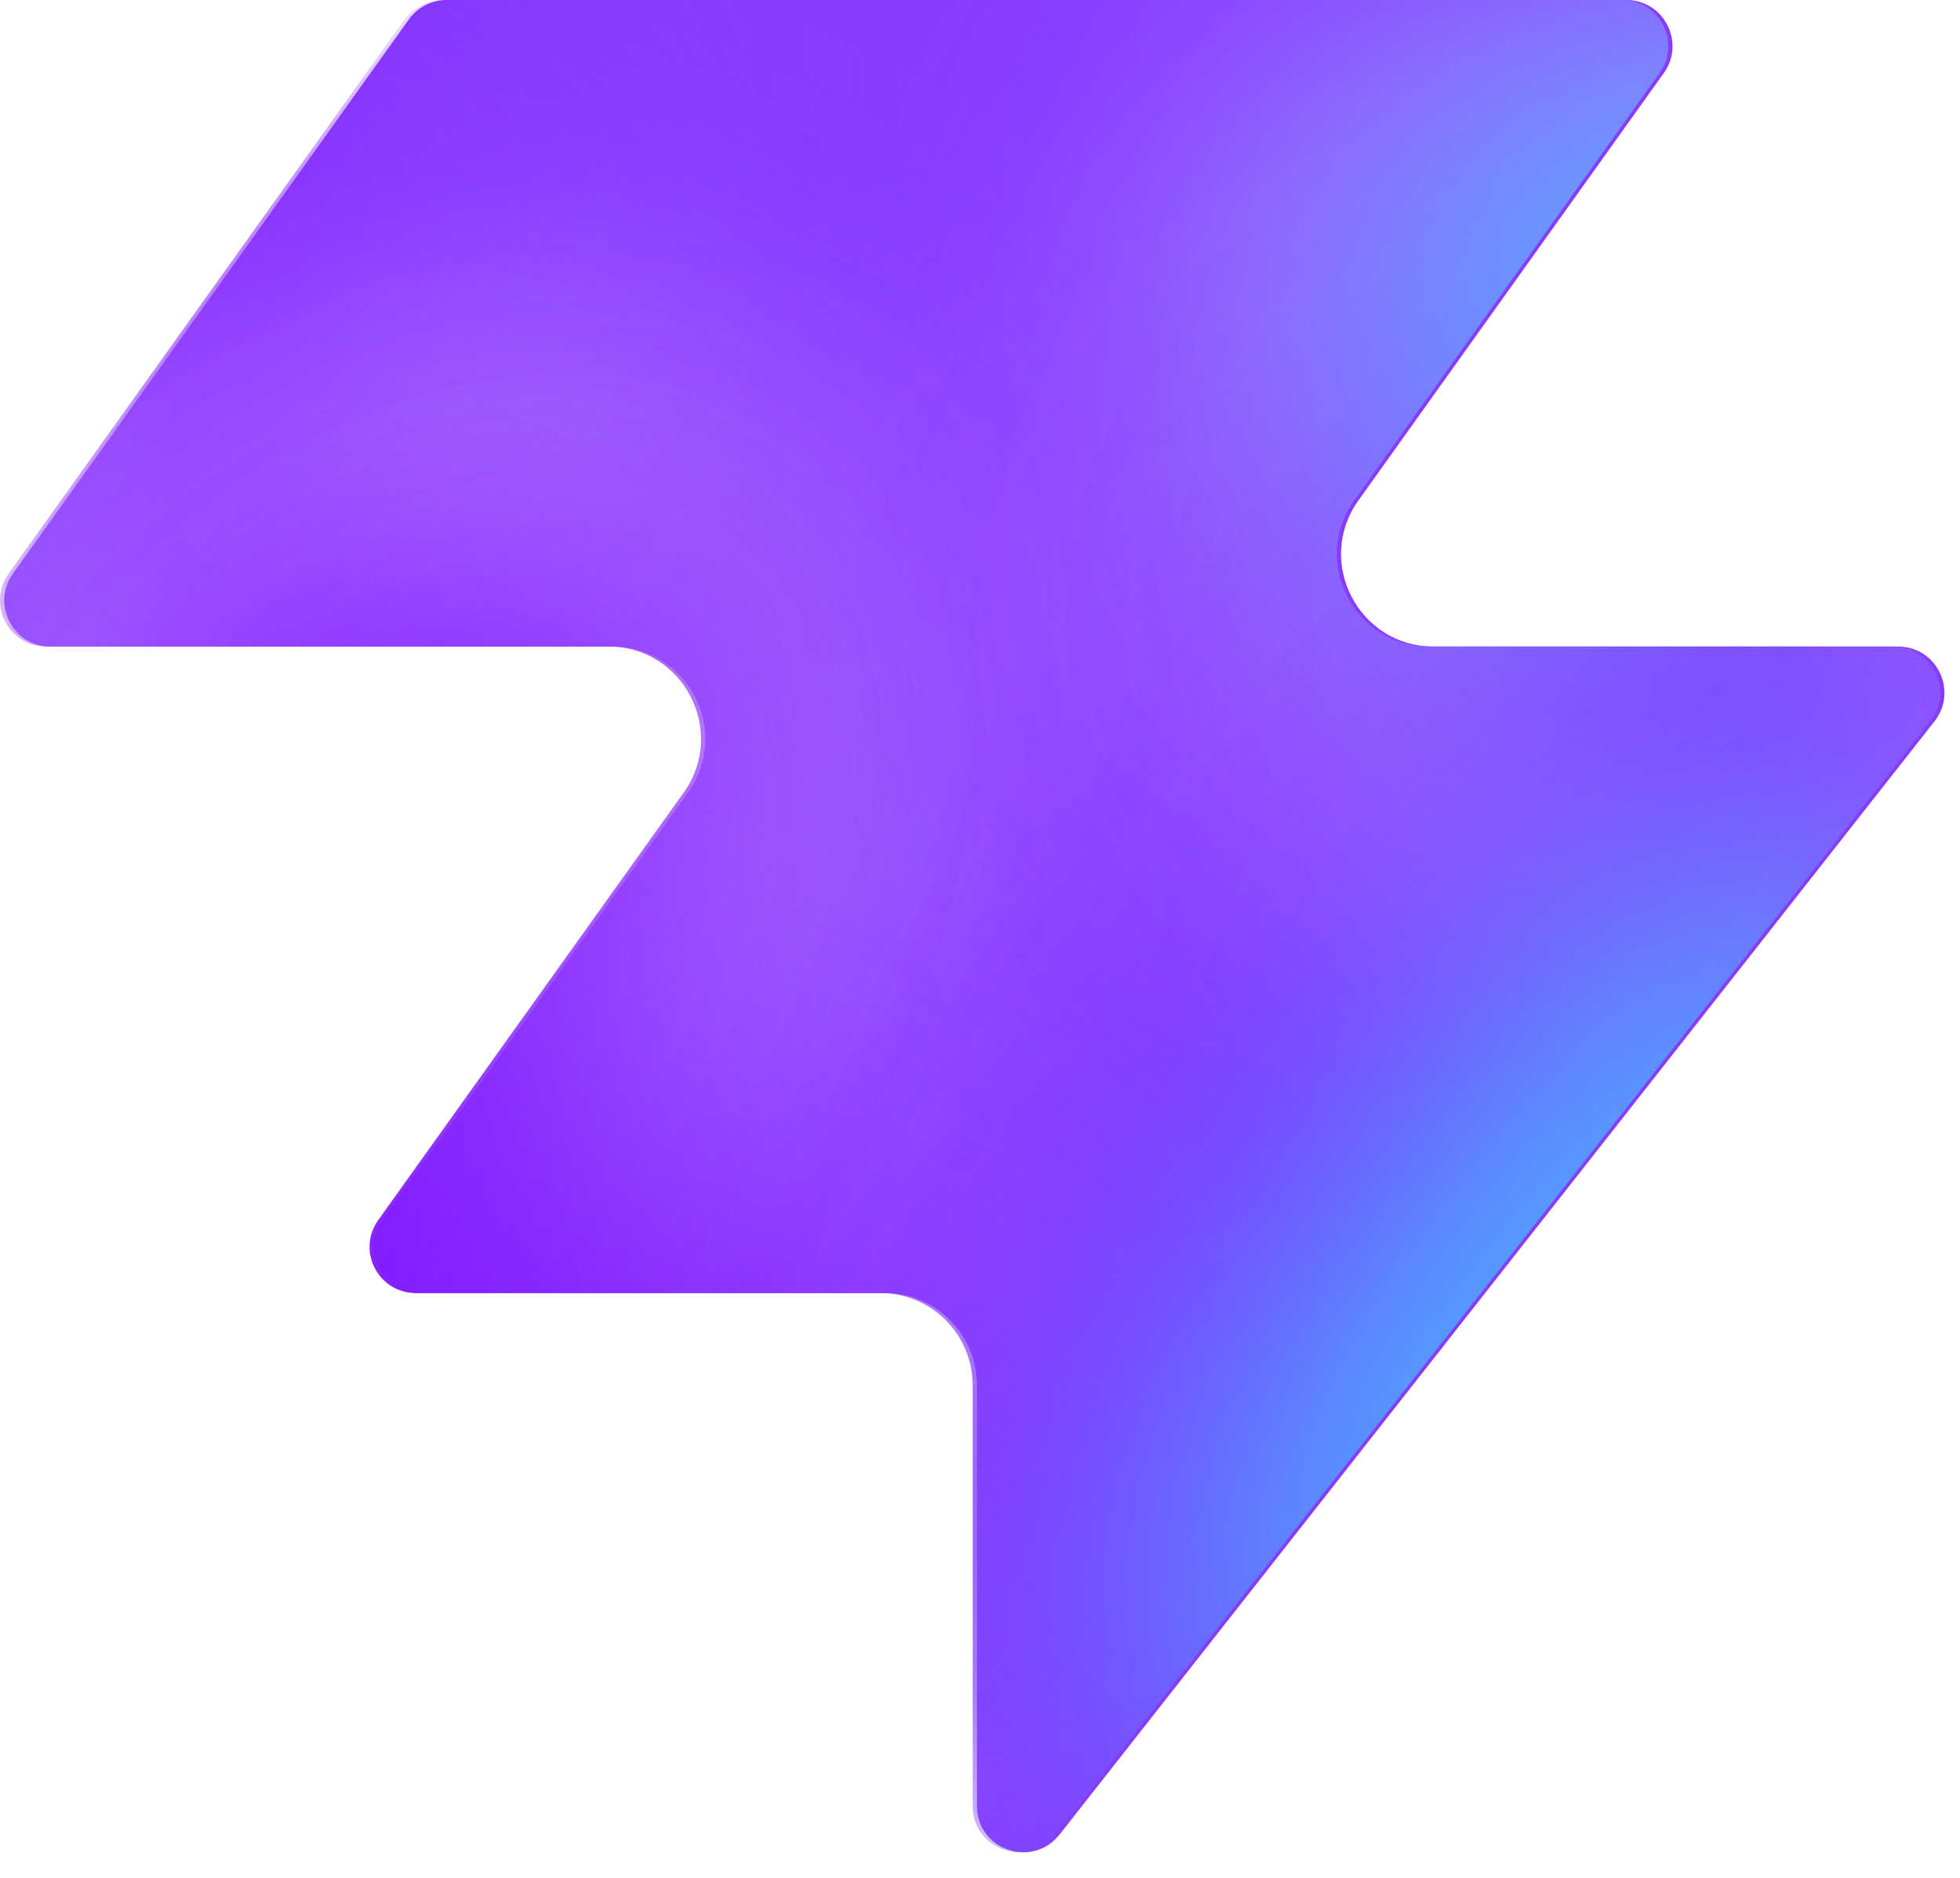
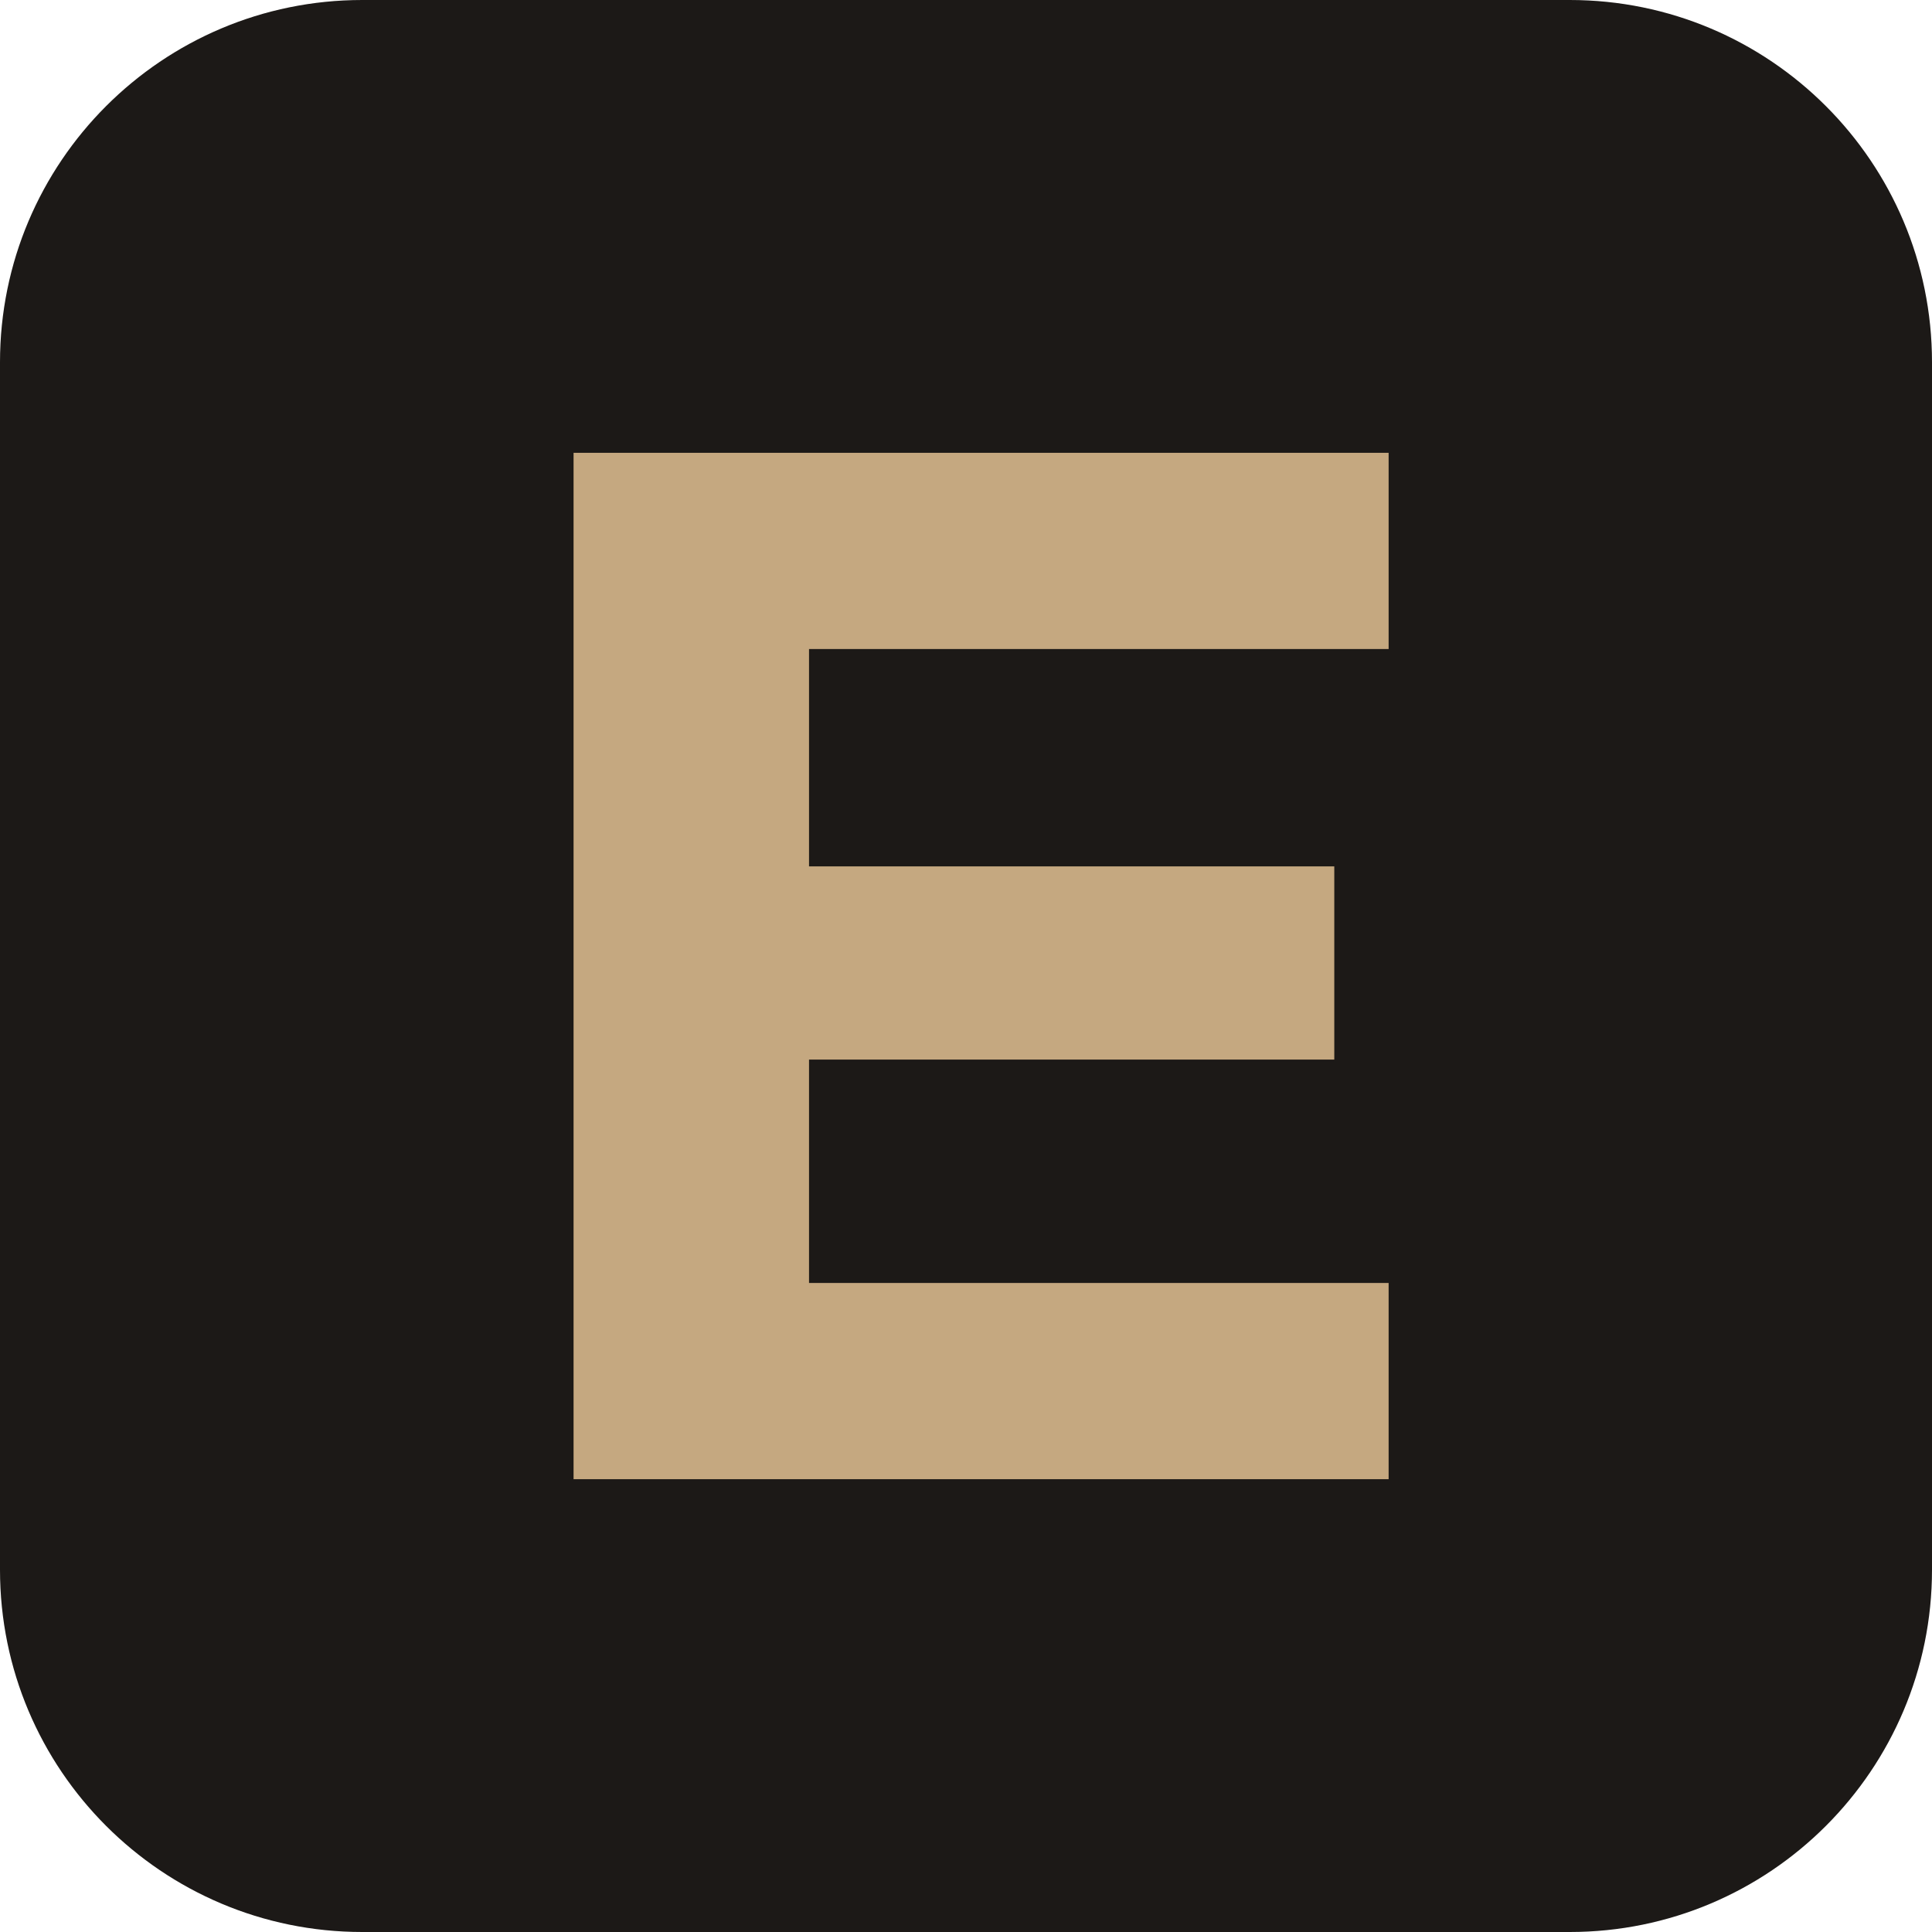
- <svg xmlns="http://www.w3.org/2000/svg" width="48" height="46" fill="none" viewBox="0 0 48 46">
-   <path fill="#863bff" d="M25.946 44.938c-.664.845-2.021.375-2.021-.698V33.937a2.26 2.26 0 0 0-2.262-2.262H10.287c-.92 0-1.456-1.04-.92-1.788l7.48-10.471c1.07-1.497 0-3.578-1.842-3.578H1.237c-.92 0-1.456-1.04-.92-1.788L10.013.474c.214-.297.556-.474.92-.474h28.894c.92 0 1.456 1.04.92 1.788l-7.48 10.471c-1.07 1.498 0 3.579 1.842 3.579h11.377c.943 0 1.473 1.088.89 1.83L25.947 44.94z" style="fill:#863bff;fill:color(display-p3 .525 .23 1);fill-opacity:1" />
-   <mask id="a" width="48" height="46" x="0" y="0" maskUnits="userSpaceOnUse" style="mask-type:alpha">
-     <path fill="#000" d="M25.842 44.938c-.664.844-2.021.375-2.021-.698V33.937a2.26 2.26 0 0 0-2.262-2.262H10.183c-.92 0-1.456-1.04-.92-1.788l7.48-10.471c1.07-1.498 0-3.579-1.842-3.579H1.133c-.92 0-1.456-1.04-.92-1.787L9.91.473c.214-.297.556-.474.92-.474h28.894c.92 0 1.456 1.04.92 1.788l-7.48 10.471c-1.07 1.498 0 3.578 1.842 3.578h11.377c.943 0 1.473 1.088.89 1.832L25.843 44.94z" style="fill:#000;fill-opacity:1" />
-   </mask>
-   <g mask="url(#a)">
-     <g filter="url(#b)">
-       <ellipse cx="5.508" cy="14.704" fill="#ede6ff" rx="5.508" ry="14.704" style="fill:#ede6ff;fill:color(display-p3 .927 .903 1);fill-opacity:1" transform="matrix(.00324 1 1 -.00324 -4.47 31.516)" />
-     </g>
-     <g filter="url(#c)">
-       <ellipse cx="10.399" cy="29.851" fill="#ede6ff" rx="10.399" ry="29.851" style="fill:#ede6ff;fill:color(display-p3 .927 .903 1);fill-opacity:1" transform="matrix(.00324 1 1 -.00324 -39.328 7.883)" />
-     </g>
-     <g filter="url(#d)">
-       <ellipse cx="5.508" cy="30.487" fill="#7e14ff" rx="5.508" ry="30.487" style="fill:#7e14ff;fill:color(display-p3 .492 .077 1);fill-opacity:1" transform="rotate(89.814 -25.913 -14.639)scale(1 -1)" />
-     </g>
-     <g filter="url(#e)">
-       <ellipse cx="5.508" cy="30.599" fill="#7e14ff" rx="5.508" ry="30.599" style="fill:#7e14ff;fill:color(display-p3 .492 .077 1);fill-opacity:1" transform="rotate(89.814 -32.644 -3.334)scale(1 -1)" />
-     </g>
-     <g filter="url(#f)">
-       <ellipse cx="5.508" cy="30.599" fill="#7e14ff" rx="5.508" ry="30.599" style="fill:#7e14ff;fill:color(display-p3 .492 .077 1);fill-opacity:1" transform="matrix(.00324 1 1 -.00324 -34.34 30.47)" />
-     </g>
-     <g filter="url(#g)">
-       <ellipse cx="14.072" cy="22.078" fill="#ede6ff" rx="14.072" ry="22.078" style="fill:#ede6ff;fill:color(display-p3 .927 .903 1);fill-opacity:1" transform="rotate(93.35 24.506 48.493)scale(-1 1)" />
-     </g>
-     <g filter="url(#h)">
-       <ellipse cx="3.47" cy="21.501" fill="#7e14ff" rx="3.47" ry="21.501" style="fill:#7e14ff;fill:color(display-p3 .492 .077 1);fill-opacity:1" transform="rotate(89.009 28.708 47.59)scale(-1 1)" />
-     </g>
-     <g filter="url(#i)">
-       <ellipse cx="3.47" cy="21.501" fill="#7e14ff" rx="3.47" ry="21.501" style="fill:#7e14ff;fill:color(display-p3 .492 .077 1);fill-opacity:1" transform="rotate(89.009 28.708 47.59)scale(-1 1)" />
-     </g>
-     <g filter="url(#j)">
-       <ellipse cx=".387" cy="8.972" fill="#7e14ff" rx="4.407" ry="29.108" style="fill:#7e14ff;fill:color(display-p3 .492 .077 1);fill-opacity:1" transform="rotate(39.51 .387 8.972)" />
-     </g>
-     <g filter="url(#k)">
-       <ellipse cx="47.523" cy="-6.092" fill="#7e14ff" rx="4.407" ry="29.108" style="fill:#7e14ff;fill:color(display-p3 .492 .077 1);fill-opacity:1" transform="rotate(37.892 47.523 -6.092)" />
-     </g>
-     <g filter="url(#l)">
-       <ellipse cx="41.412" cy="6.333" fill="#47bfff" rx="5.971" ry="9.665" style="fill:#47bfff;fill:color(display-p3 .28 .748 1);fill-opacity:1" transform="rotate(37.892 41.412 6.333)" />
-     </g>
-     <g filter="url(#m)">
-       <ellipse cx="-1.879" cy="38.332" fill="#7e14ff" rx="4.407" ry="29.108" style="fill:#7e14ff;fill:color(display-p3 .492 .077 1);fill-opacity:1" transform="rotate(37.892 -1.88 38.332)" />
-     </g>
-     <g filter="url(#n)">
-       <ellipse cx="-1.879" cy="38.332" fill="#7e14ff" rx="4.407" ry="29.108" style="fill:#7e14ff;fill:color(display-p3 .492 .077 1);fill-opacity:1" transform="rotate(37.892 -1.88 38.332)" />
-     </g>
-     <g filter="url(#o)">
-       <ellipse cx="35.651" cy="29.907" fill="#7e14ff" rx="4.407" ry="29.108" style="fill:#7e14ff;fill:color(display-p3 .492 .077 1);fill-opacity:1" transform="rotate(37.892 35.651 29.907)" />
-     </g>
-     <g filter="url(#p)">
-       <ellipse cx="38.418" cy="32.4" fill="#47bfff" rx="5.971" ry="15.297" style="fill:#47bfff;fill:color(display-p3 .28 .748 1);fill-opacity:1" transform="rotate(37.892 38.418 32.4)" />
-     </g>
-   </g>
-   <defs>
-     <filter id="b" width="60.045" height="41.654" x="-19.77" y="16.149" color-interpolation-filters="sRGB" filterUnits="userSpaceOnUse">
-       <feFlood flood-opacity="0" result="BackgroundImageFix" />
-       <feBlend in="SourceGraphic" in2="BackgroundImageFix" result="shape" />
-       <feGaussianBlur result="effect1_foregroundBlur_2002_17158" stdDeviation="7.659" />
-     </filter>
-     <filter id="c" width="90.34" height="51.437" x="-54.613" y="-7.533" color-interpolation-filters="sRGB" filterUnits="userSpaceOnUse">
-       <feFlood flood-opacity="0" result="BackgroundImageFix" />
-       <feBlend in="SourceGraphic" in2="BackgroundImageFix" result="shape" />
-       <feGaussianBlur result="effect1_foregroundBlur_2002_17158" stdDeviation="7.659" />
-     </filter>
-     <filter id="d" width="79.355" height="29.4" x="-49.64" y="2.03" color-interpolation-filters="sRGB" filterUnits="userSpaceOnUse">
-       <feFlood flood-opacity="0" result="BackgroundImageFix" />
-       <feBlend in="SourceGraphic" in2="BackgroundImageFix" result="shape" />
-       <feGaussianBlur result="effect1_foregroundBlur_2002_17158" stdDeviation="4.596" />
-     </filter>
-     <filter id="e" width="79.579" height="29.4" x="-45.045" y="20.029" color-interpolation-filters="sRGB" filterUnits="userSpaceOnUse">
-       <feFlood flood-opacity="0" result="BackgroundImageFix" />
-       <feBlend in="SourceGraphic" in2="BackgroundImageFix" result="shape" />
-       <feGaussianBlur result="effect1_foregroundBlur_2002_17158" stdDeviation="4.596" />
-     </filter>
-     <filter id="f" width="79.579" height="29.4" x="-43.513" y="21.178" color-interpolation-filters="sRGB" filterUnits="userSpaceOnUse">
-       <feFlood flood-opacity="0" result="BackgroundImageFix" />
-       <feBlend in="SourceGraphic" in2="BackgroundImageFix" result="shape" />
-       <feGaussianBlur result="effect1_foregroundBlur_2002_17158" stdDeviation="4.596" />
-     </filter>
-     <filter id="g" width="74.749" height="58.852" x="15.756" y="-17.901" color-interpolation-filters="sRGB" filterUnits="userSpaceOnUse">
-       <feFlood flood-opacity="0" result="BackgroundImageFix" />
-       <feBlend in="SourceGraphic" in2="BackgroundImageFix" result="shape" />
-       <feGaussianBlur result="effect1_foregroundBlur_2002_17158" stdDeviation="7.659" />
-     </filter>
-     <filter id="h" width="61.377" height="25.362" x="23.548" y="2.284" color-interpolation-filters="sRGB" filterUnits="userSpaceOnUse">
-       <feFlood flood-opacity="0" result="BackgroundImageFix" />
-       <feBlend in="SourceGraphic" in2="BackgroundImageFix" result="shape" />
-       <feGaussianBlur result="effect1_foregroundBlur_2002_17158" stdDeviation="4.596" />
-     </filter>
-     <filter id="i" width="61.377" height="25.362" x="23.548" y="2.284" color-interpolation-filters="sRGB" filterUnits="userSpaceOnUse">
-       <feFlood flood-opacity="0" result="BackgroundImageFix" />
-       <feBlend in="SourceGraphic" in2="BackgroundImageFix" result="shape" />
-       <feGaussianBlur result="effect1_foregroundBlur_2002_17158" stdDeviation="4.596" />
-     </filter>
-     <filter id="j" width="56.045" height="63.649" x="-27.636" y="-22.853" color-interpolation-filters="sRGB" filterUnits="userSpaceOnUse">
-       <feFlood flood-opacity="0" result="BackgroundImageFix" />
-       <feBlend in="SourceGraphic" in2="BackgroundImageFix" result="shape" />
-       <feGaussianBlur result="effect1_foregroundBlur_2002_17158" stdDeviation="4.596" />
-     </filter>
-     <filter id="k" width="54.814" height="64.646" x="20.116" y="-38.415" color-interpolation-filters="sRGB" filterUnits="userSpaceOnUse">
-       <feFlood flood-opacity="0" result="BackgroundImageFix" />
-       <feBlend in="SourceGraphic" in2="BackgroundImageFix" result="shape" />
-       <feGaussianBlur result="effect1_foregroundBlur_2002_17158" stdDeviation="4.596" />
-     </filter>
-     <filter id="l" width="33.541" height="35.313" x="24.641" y="-11.323" color-interpolation-filters="sRGB" filterUnits="userSpaceOnUse">
-       <feFlood flood-opacity="0" result="BackgroundImageFix" />
-       <feBlend in="SourceGraphic" in2="BackgroundImageFix" result="shape" />
-       <feGaussianBlur result="effect1_foregroundBlur_2002_17158" stdDeviation="4.596" />
-     </filter>
-     <filter id="m" width="54.814" height="64.646" x="-29.286" y="6.009" color-interpolation-filters="sRGB" filterUnits="userSpaceOnUse">
-       <feFlood flood-opacity="0" result="BackgroundImageFix" />
-       <feBlend in="SourceGraphic" in2="BackgroundImageFix" result="shape" />
-       <feGaussianBlur result="effect1_foregroundBlur_2002_17158" stdDeviation="4.596" />
-     </filter>
-     <filter id="n" width="54.814" height="64.646" x="-29.286" y="6.009" color-interpolation-filters="sRGB" filterUnits="userSpaceOnUse">
-       <feFlood flood-opacity="0" result="BackgroundImageFix" />
-       <feBlend in="SourceGraphic" in2="BackgroundImageFix" result="shape" />
-       <feGaussianBlur result="effect1_foregroundBlur_2002_17158" stdDeviation="4.596" />
-     </filter>
-     <filter id="o" width="54.814" height="64.646" x="8.244" y="-2.416" color-interpolation-filters="sRGB" filterUnits="userSpaceOnUse">
-       <feFlood flood-opacity="0" result="BackgroundImageFix" />
-       <feBlend in="SourceGraphic" in2="BackgroundImageFix" result="shape" />
-       <feGaussianBlur result="effect1_foregroundBlur_2002_17158" stdDeviation="4.596" />
-     </filter>
-     <filter id="p" width="39.409" height="43.623" x="18.713" y="10.588" color-interpolation-filters="sRGB" filterUnits="userSpaceOnUse">
-       <feFlood flood-opacity="0" result="BackgroundImageFix" />
-       <feBlend in="SourceGraphic" in2="BackgroundImageFix" result="shape" />
-       <feGaussianBlur result="effect1_foregroundBlur_2002_17158" stdDeviation="4.596" />
-     </filter>
-   </defs>
+ <svg xmlns="http://www.w3.org/2000/svg" width="64" height="64" viewBox="0 0 64 64">
+   <rect width="64" height="64" rx="12" fill="#1C1917" />
+   <path fill="#C5A880" d="M19 15h27v6.5H26.8v7.2h17.4v6.4H26.8v7.4H46V49H19z" />
</svg>
